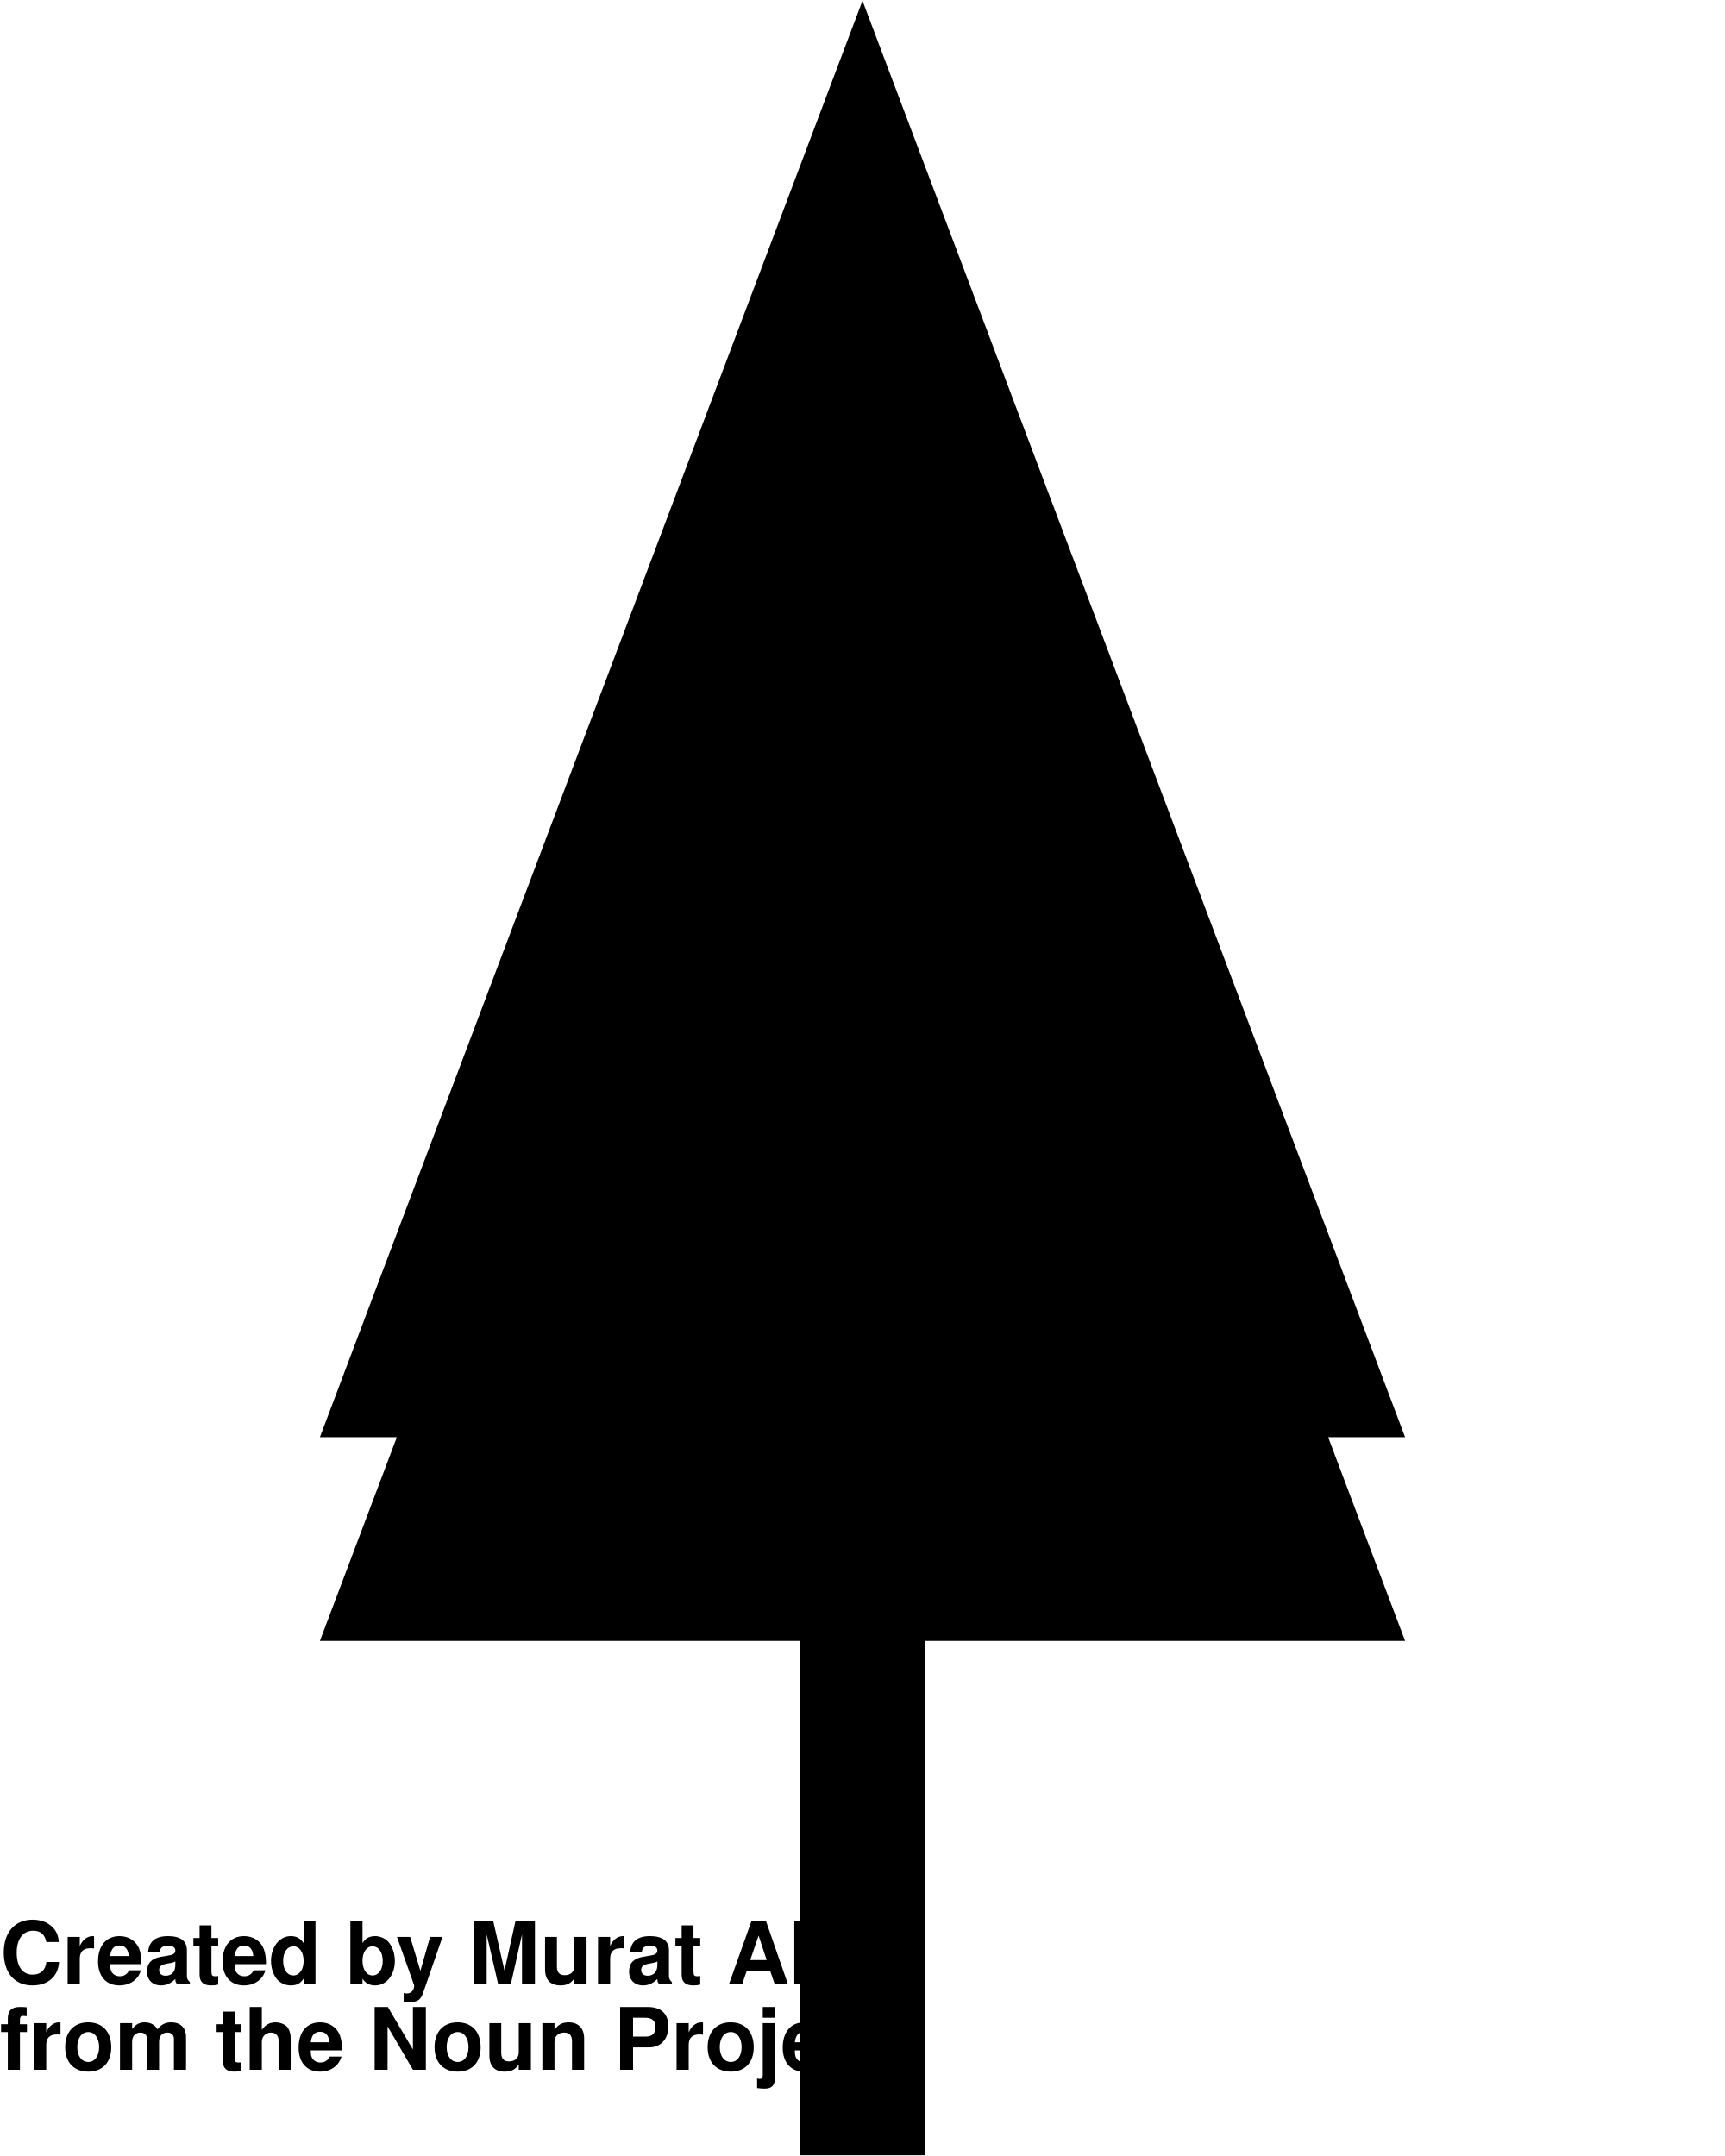
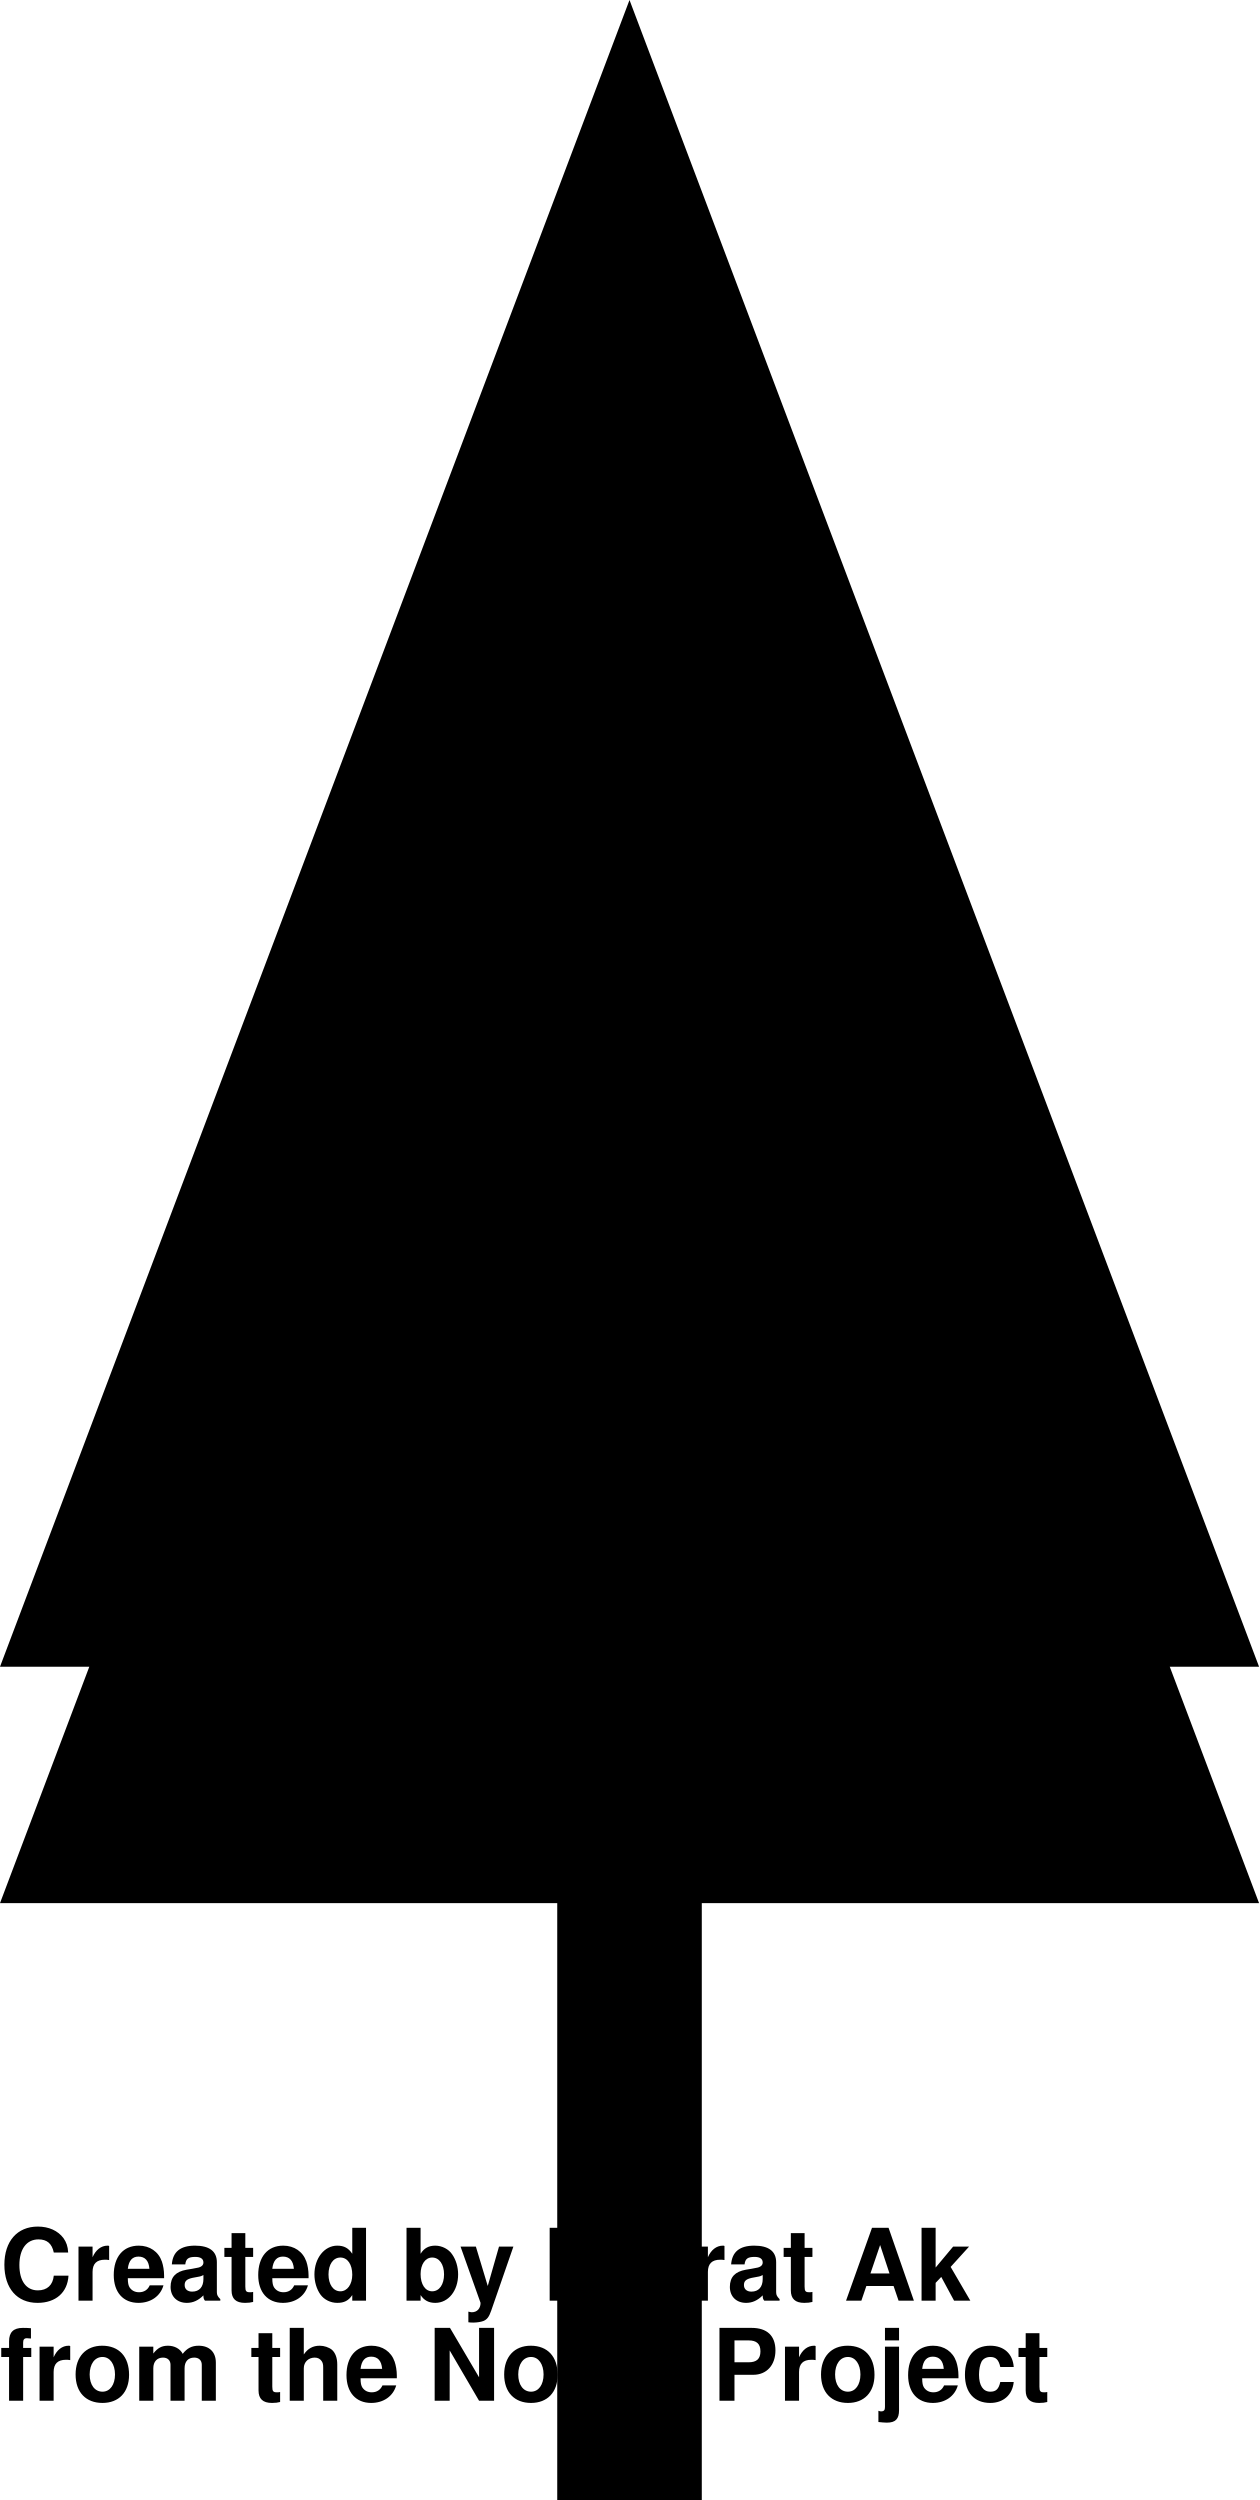
- <svg xmlns="http://www.w3.org/2000/svg" version="1.1" x="0px" y="0px" viewBox="0 0 100 125" enable-background="new 0 0 100 100" xml:space="preserve" id="svg3690">
+ <svg xmlns="http://www.w3.org/2000/svg" height="124.916" width="62.911" id="svg3690" xml:space="preserve" enable-background="new 0 0 100 100" viewBox="0 0 62.911 124.916" y="0px" x="0px" version="1.1">
  <defs id="defs3694" />
-   <path d="M 49.999,0.042 18.545,83.323 h 4.462 l -4.462,11.813 h 27.843 v 29.822 h 7.223 V 95.136 H 81.455 L 76.993,83.323 h 4.462 z" id="rect3680" style="stroke-width:1.319" />
-   <text x="0" y="115" fill="#000000" font-size="5px" font-weight="bold" font-family="'Helvetica Neue', Helvetica, Arial-Unicode, Arial, Sans-serif" id="text3686">Created by Murat Ak</text>
-   <text x="0" y="120" fill="#000000" font-size="5px" font-weight="bold" font-family="'Helvetica Neue', Helvetica, Arial-Unicode, Arial, Sans-serif" id="text3688">from the Noun Project</text>
+   <path style="stroke-width:1.319" id="rect3680" d="M 31.454,0 0,83.281 H 4.462 L 0,95.094 h 27.843 v 29.822 h 7.223 V 95.094 H 62.911 L 58.449,83.281 h 4.462 z" />
+   <text style="font-weight:bold;font-size:5px;font-family:'Helvetica Neue', Helvetica, Arial-Unicode, Arial, Sans-serif;fill:#000000" id="text3686" font-weight="bold" font-size="5px" y="114.958" x="0">Created by Murat Ak</text>
+   <text style="font-weight:bold;font-size:5px;font-family:'Helvetica Neue', Helvetica, Arial-Unicode, Arial, Sans-serif;fill:#000000" id="text3688" font-weight="bold" font-size="5px" y="119.958" x="0">from the Noun Project</text>
</svg>
